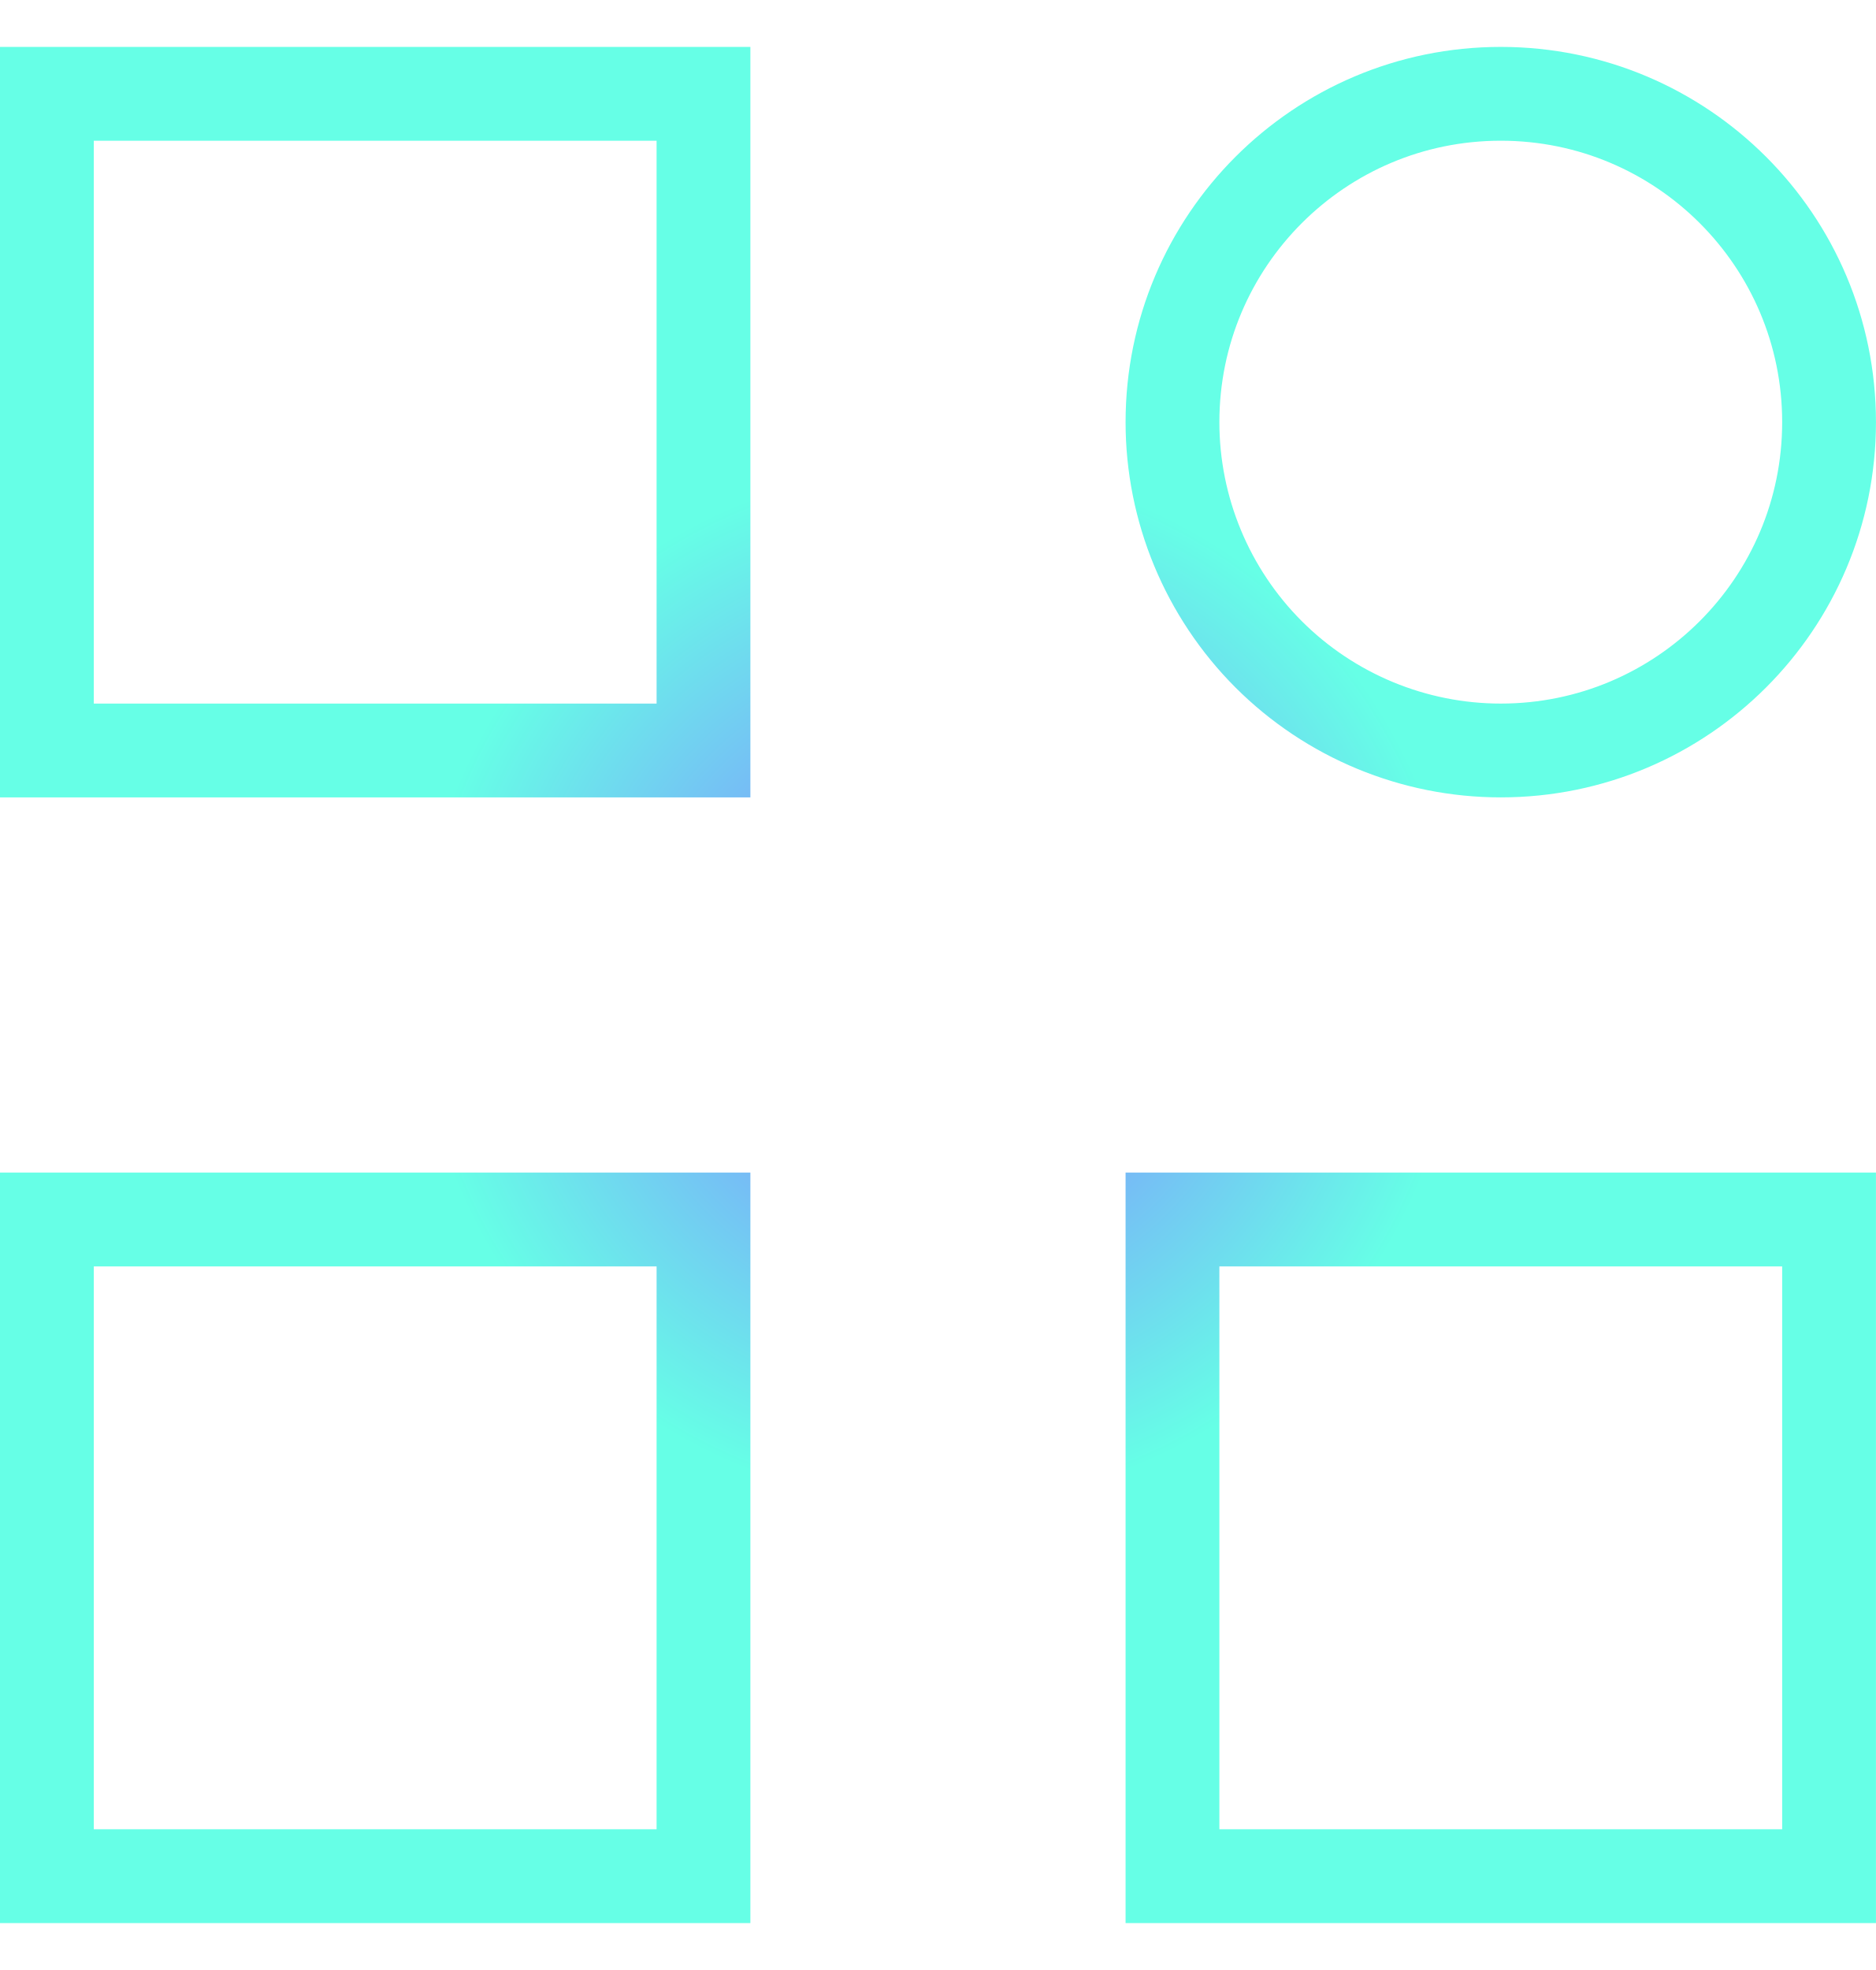
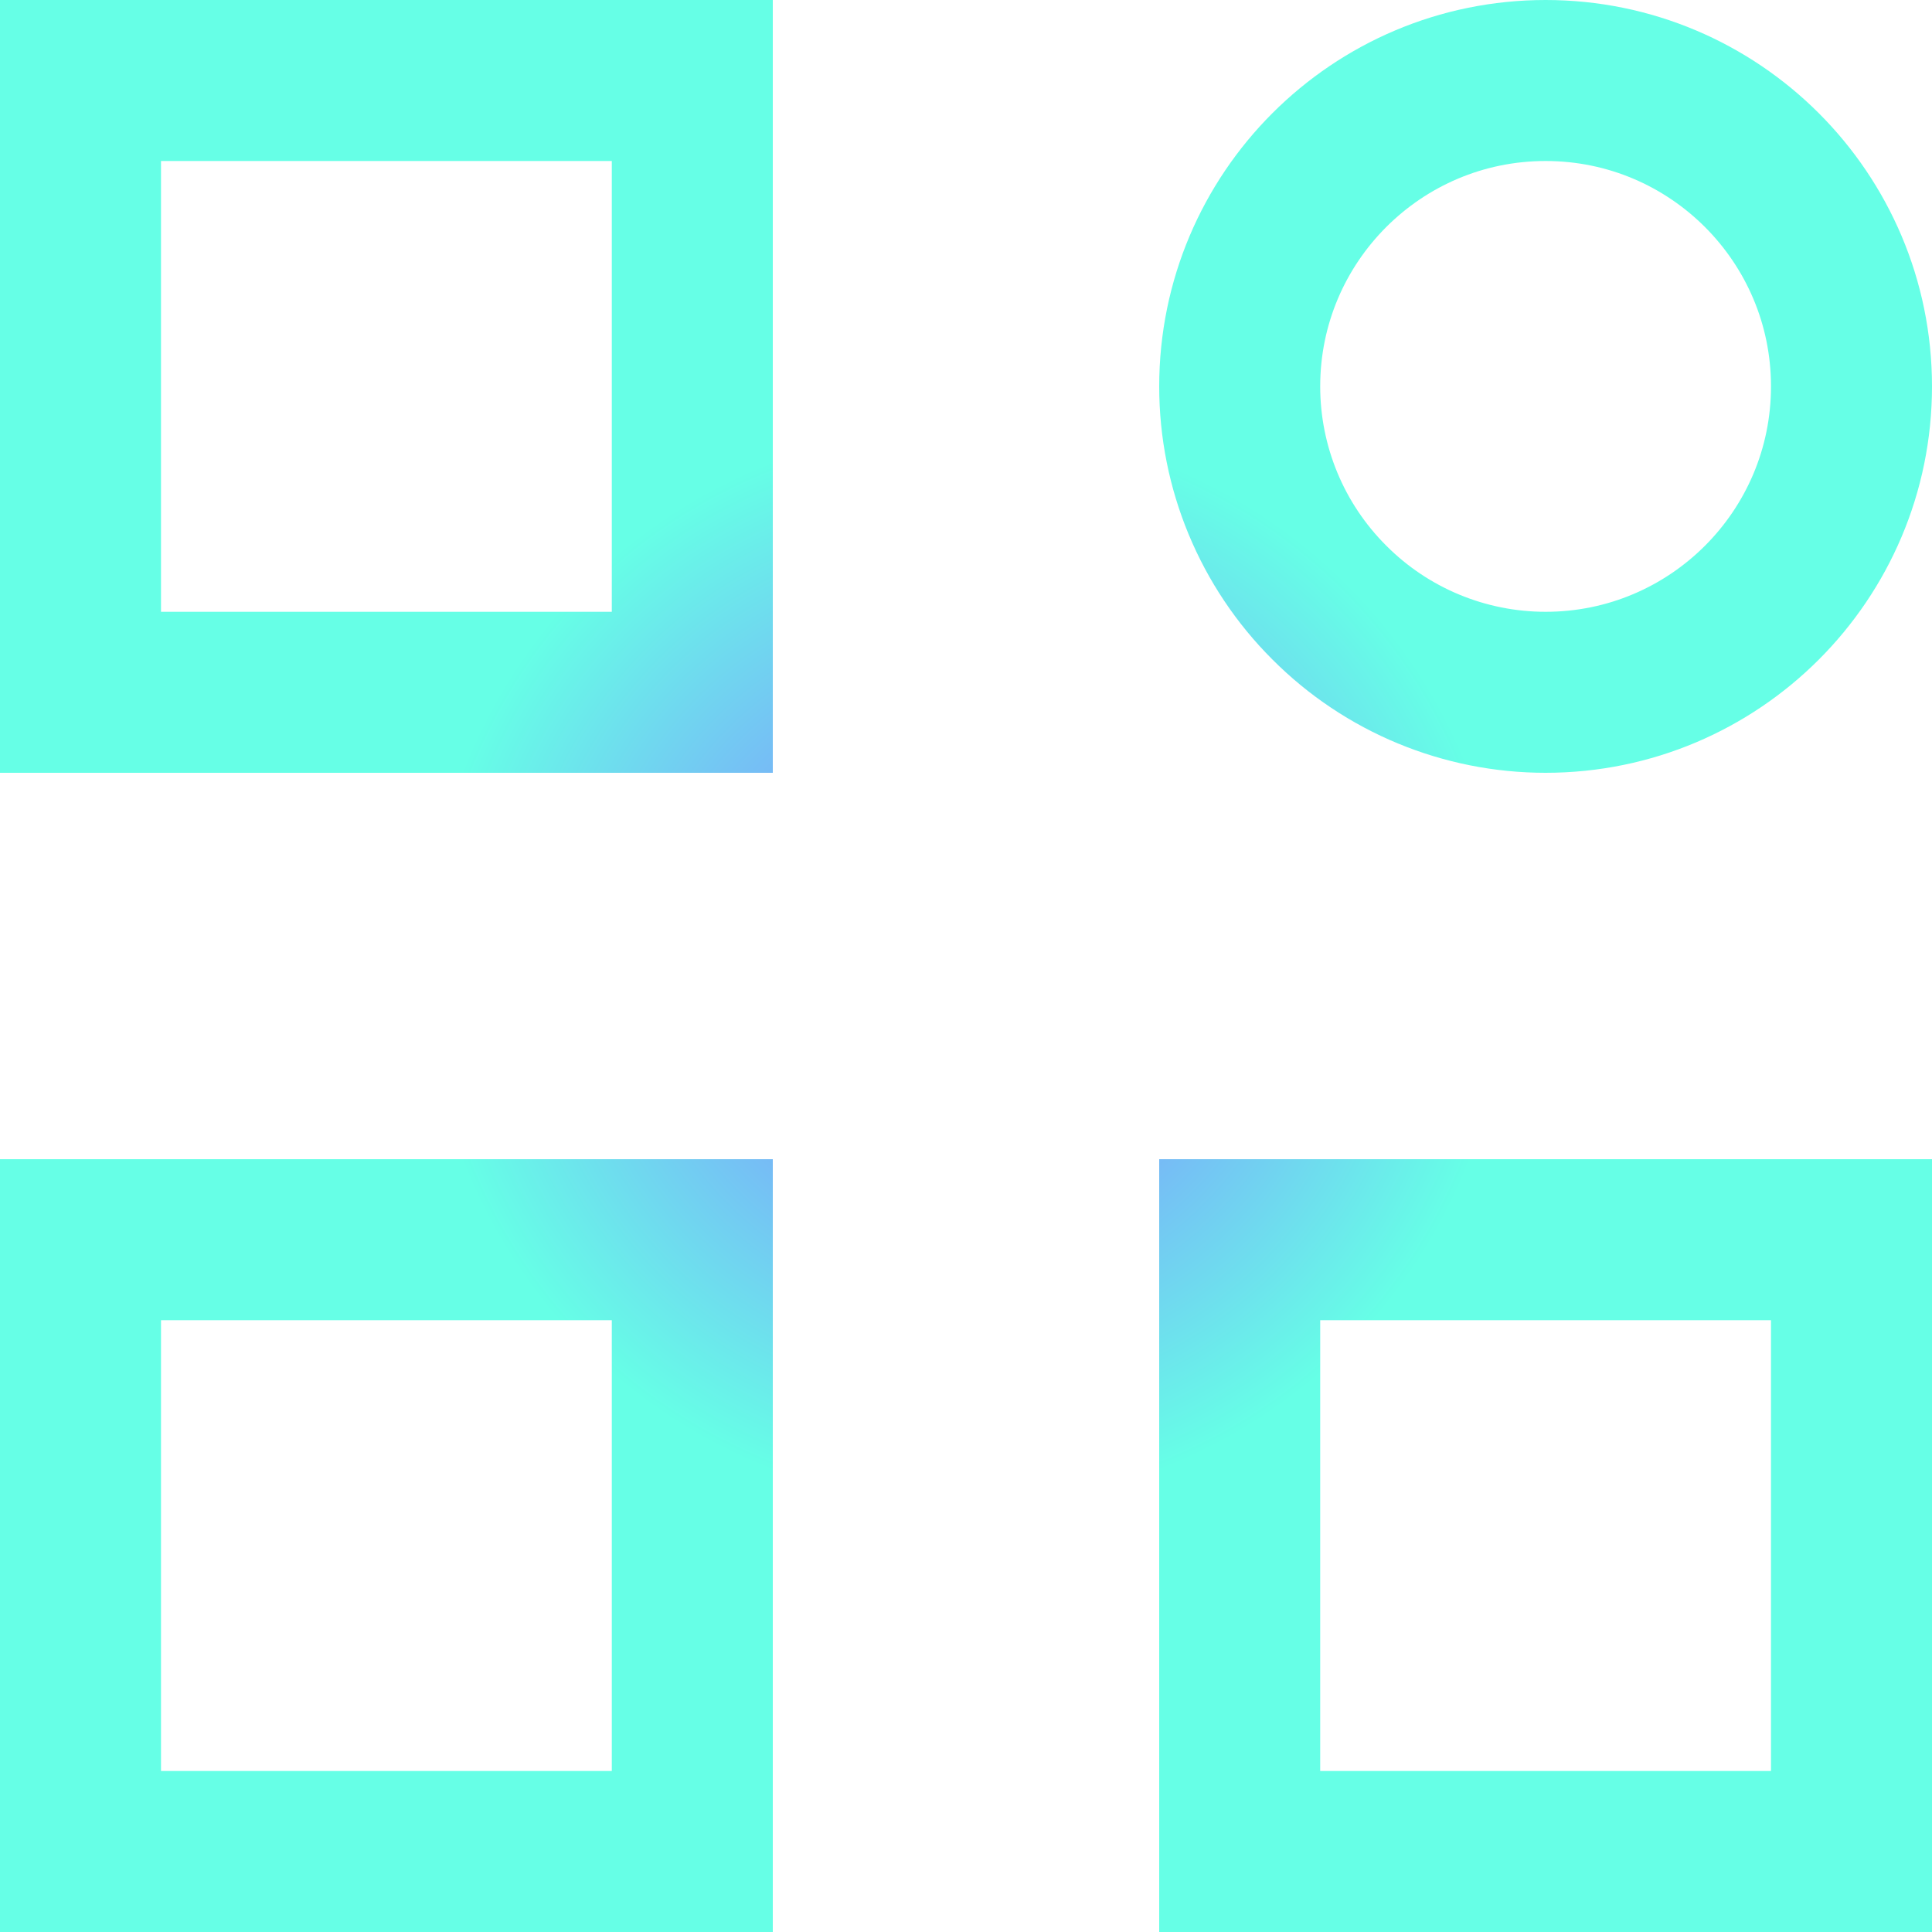
- <svg xmlns="http://www.w3.org/2000/svg" width="20" height="21" viewBox="0 0 20 21" fill="none">
-   <path d="M0.5 20H7.5V13H0.5V20ZM19.5 20V13H12.5V20H19.5ZM0.5 8H7.5V1H0.5V8ZM16 8C17.933 8 19.5 6.433 19.5 4.5C19.5 2.567 17.933 1 16 1C14.067 1 12.5 2.567 12.5 4.5C12.5 5.428 12.869 6.318 13.525 6.975C14.182 7.631 15.072 8 16 8Z" stroke="url(#paint0_angular_1603_1005)" />
+ <svg xmlns="http://www.w3.org/2000/svg" width="12" height="12" viewBox="0 0 12 12" fill="none">
+   <path d="M0.5 11.5H4.3V7.7H0.5V11.5ZM11.5 11.5V7.7H7.7V11.5H11.5ZM0.5 4.3H4.3V0.5H0.5V4.3ZM9.6 4.3C10.649 4.3 11.5 3.449 11.5 2.4C11.5 1.351 10.649 0.5 9.6 0.5C8.551 0.5 7.7 1.351 7.7 2.4C7.7 2.904 7.9 3.387 8.257 3.743C8.613 4.1 9.096 4.3 9.6 4.3Z" stroke="url(#paint0_angular_1631_988)" />
  <defs>
-     <radialGradient id="paint0_angular_1603_1005" cx="0" cy="0" r="1" gradientUnits="userSpaceOnUse" gradientTransform="translate(10 10.5) rotate(90) scale(10)">
+     <radialGradient id="paint0_angular_1631_988" cx="0" cy="0" r="1" gradientUnits="userSpaceOnUse" gradientTransform="translate(6 6) rotate(90) scale(6)">
      <stop offset="0.118" stop-color="#8093FF" />
      <stop offset="0.555" stop-color="#66FFE6" />
    </radialGradient>
  </defs>
</svg>
